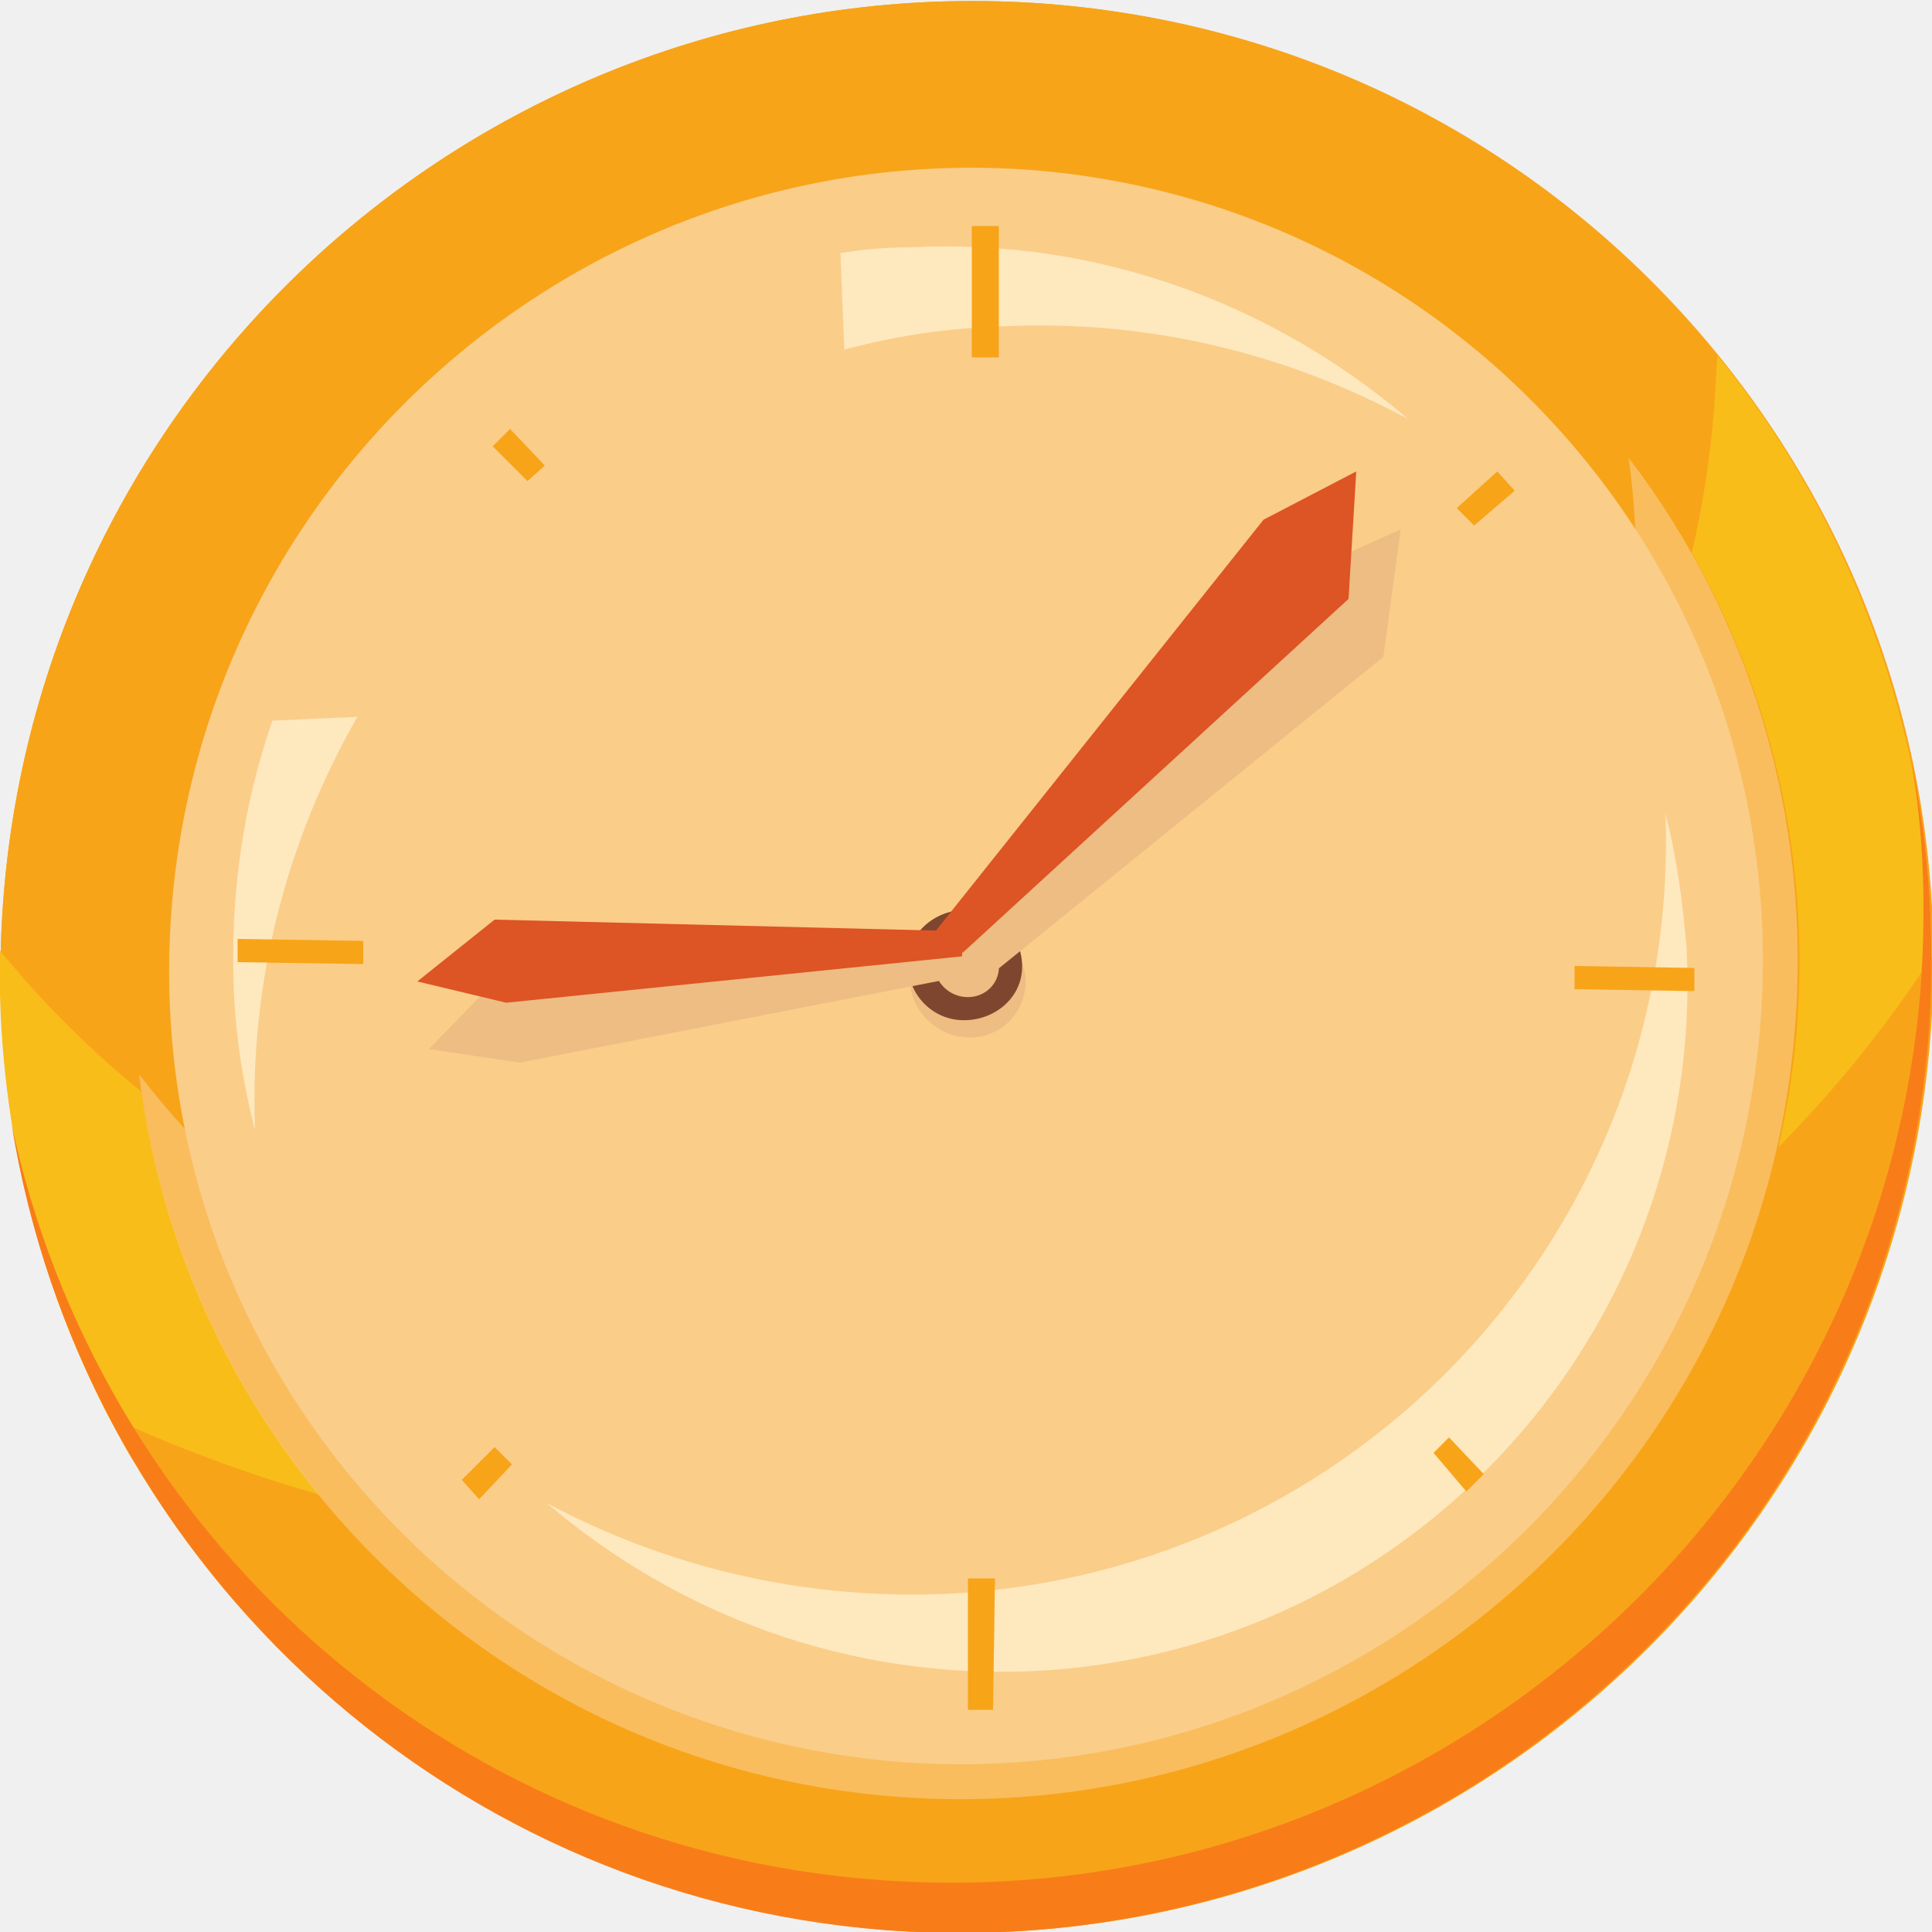
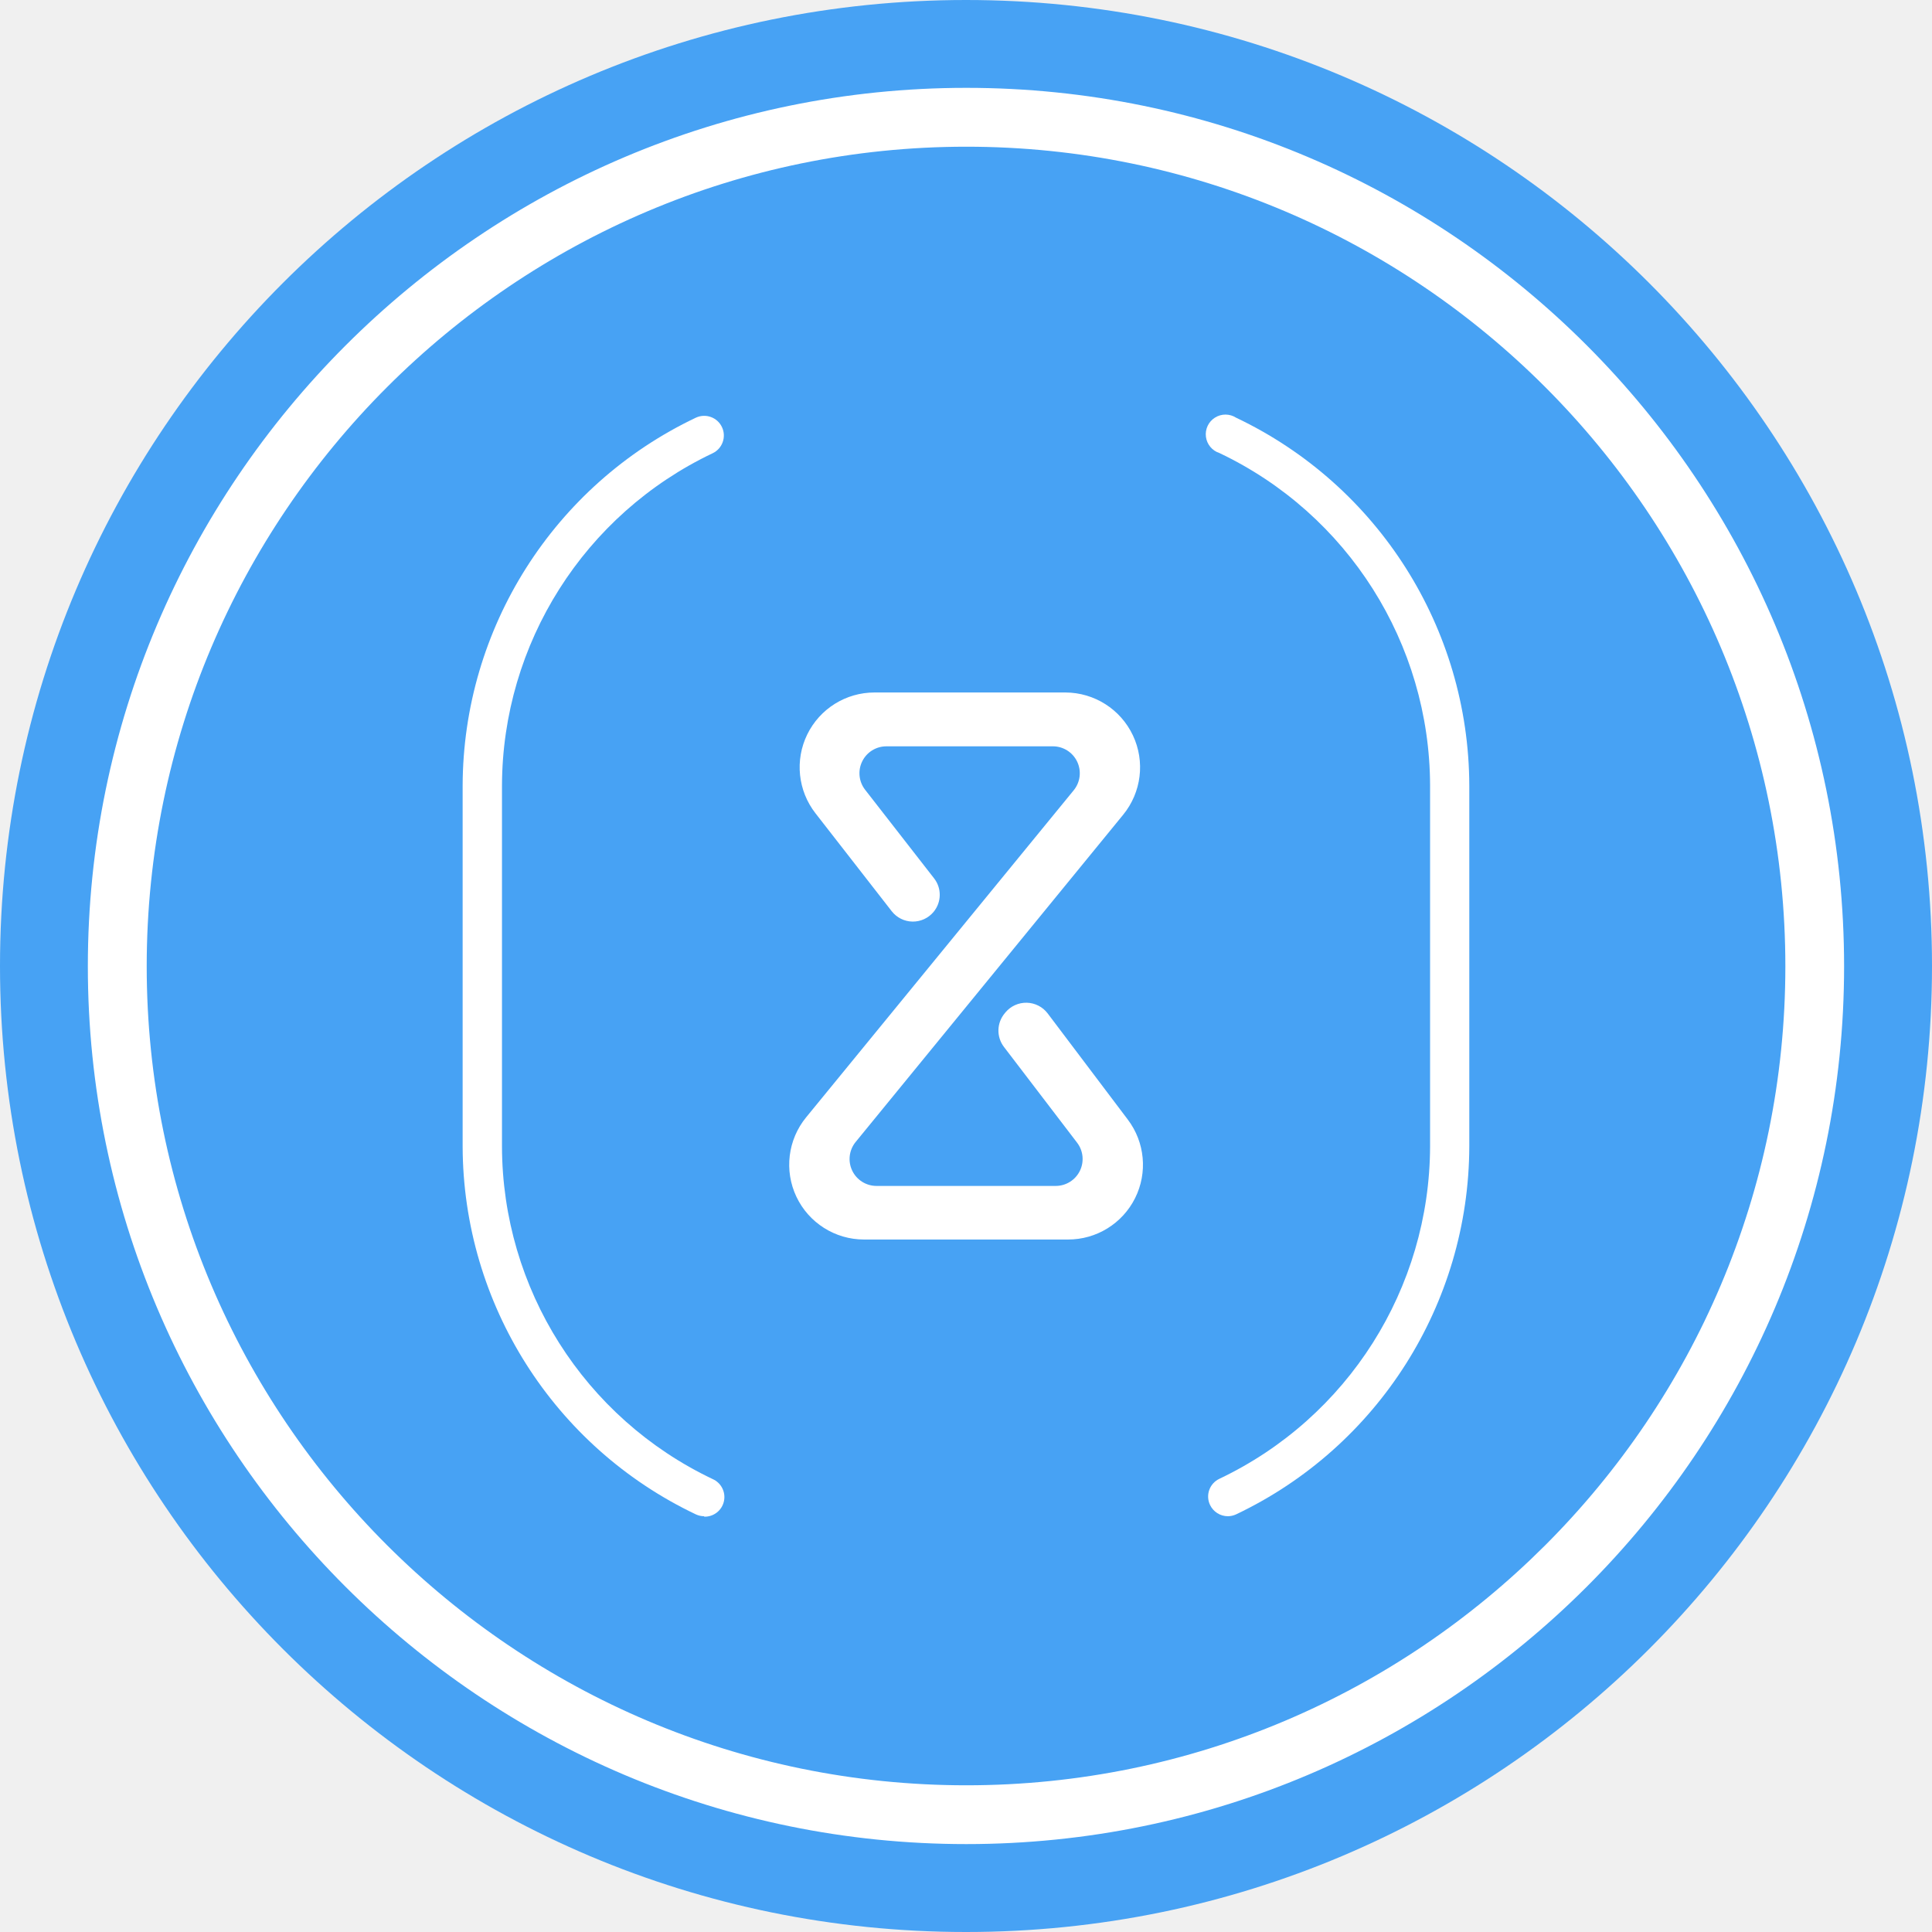
- <svg xmlns="http://www.w3.org/2000/svg" version="1.1" id="图层_1" x="0px" y="0px" viewBox="0 0 100 100" style="enable-background:new 0 0 100 100;" xml:space="preserve">
-   <style type="text/css">
- 	.st0{fill:#F8A419;}
- 	.st1{fill:#F8BD19;}
- 	.st2{fill:#F87D19;}
- 	.st3{opacity:0.61;fill:#FACD89;}
- 	.st4{fill:#FACD89;}
- 	.st5{opacity:0.56;fill:#FACD89;}
- 	.st6{fill:#EDBD83;}
- 	.st7{fill:#7F462F;}
- 	.st8{opacity:0.7;fill:#FFF3D4;}
- 	.st9{opacity:0.7;}
- 	.st10{fill:#FFF3D4;}
- 	.st11{fill:#DD5425;}
- </style>
-   <g>
-     <path class="st0" d="M0.2,46.2c2.3-27.5,26.4-48.1,54-46c27.5,2.1,48,26.2,45.7,53.7c-2.3,27.5-26.4,48.1-54,46   C18.3,97.7-2.1,73.7,0.2,46.2z" />
-     <path class="st0" d="M55.3,2.3c-27.5-2.1-51.7,18.5-54,46C0.6,58.2,2.7,67.7,7,75.8C1.9,67.2-0.7,57,0.2,46.2   c2.3-27.5,26.4-48.1,54-46c17.6,1.4,32.3,11.7,40,26.2C86.2,13,72.1,3.6,55.3,2.3z" />
-     <path class="st1" d="M100,49.5C86.9,69.8,61.1,82.5,32.7,80.3c-9.7-0.8-18.9-3.2-27.1-7C1.9,66.1-0.2,57.8,0,49.2   c8.3,10.2,20.6,17.1,34.7,18.2c27.5,2.1,51.7-18.5,54-46c0.1-1,0.1-2,0.2-3C95.8,26.9,99.9,37.8,100,49.5z" />
-     <path class="st2" d="M45.4,97.3c27.5,2.1,51.7-18.5,54-46c0.3-4.1,0.2-8.2-0.5-12c1,4.7,1.3,9.6,0.9,14.6   c-2.3,27.5-26.4,48.1-54,46C22.5,98.1,4.2,80.4,0.6,58.2C5.1,79.2,22.9,95.6,45.4,97.3z" />
-     <path class="st0" d="M7,46.7C9,23,29.8,5.2,53.6,7C77.3,8.8,94.9,29.6,93,53.3C91,77,70.2,94.8,46.4,93C22.7,91.2,5.1,70.4,7,46.7z   " />
-     <path class="st3" d="M38,72.3c23.7,1.8,44.6-15.9,46.5-39.7c0.3-3,0.2-6-0.2-8.9c6.2,8.1,9.5,18.5,8.6,29.6   C91,77,70.2,94.8,46.4,93C25.7,91.4,9.6,75.4,7.2,55.6C14.3,64.9,25.3,71.3,38,72.3z" />
-     <path class="st4" d="M8.9,46.8c1.9-22.7,21.8-39.7,44.5-38C76.1,10.6,93,30.4,91.1,53.2c-1.9,22.7-21.8,39.7-44.5,38   C23.9,89.4,7,69.6,8.9,46.8z" />
-     <path class="st5" d="M16.6,50.5c1.6-19.3,18.6-33.8,37.9-32.3c19.3,1.5,33.7,18.4,32.1,37.7C85,75.2,68,89.7,48.7,88.2   C29.3,86.7,15,69.8,16.6,50.5z" />
-     <path class="st6" d="M47.3,49.8c0.5-1.5,2.2-2.3,3.8-1.7c1.5,0.5,2.4,2.2,1.8,3.7c-0.5,1.5-2.2,2.3-3.8,1.7   C47.6,52.9,46.7,51.3,47.3,49.8z" />
-     <path class="st7" d="M47,49.7c0.1-1.6,1.6-2.7,3.2-2.6c1.6,0.1,2.8,1.5,2.7,3.1c-0.1,1.6-1.6,2.7-3.2,2.6   C48.1,52.7,46.9,51.3,47,49.7z" />
-     <path class="st8" d="M48.9,82.5c21.5-1,38.1-19,37.3-40.4c0.6,2.3,0.9,4.6,1.1,7c1,19.7-14.2,36.5-33.9,37.4   c-9.5,0.4-18.3-2.9-25.1-8.7C34.5,81.1,41.5,82.8,48.9,82.5z" />
-     <g class="st9">
-       <path class="st10" d="M43.5,13.1c1.2-0.2,2.4-0.3,3.6-0.3c9.8-0.5,18.9,3,25.8,8.9c-6.3-3.4-13.5-5.2-21.2-4.8    c-2.8,0.1-5.4,0.5-8,1.2L43.5,13.1z" />
-       <path class="st10" d="M14.1,37.3l4.4-0.2c-3.6,6.3-5.6,13.6-5.3,21.4c-0.6-2.3-1-4.8-1.1-7.3C11.9,46.3,12.6,41.6,14.1,37.3z" />
+ <svg xmlns="http://www.w3.org/2000/svg" viewBox="0 0 307.9 307.9">
+   <defs>
+     <style>.cls-1{fill:#47a2f4;}.cls-2{fill:#fff;}</style>
+   </defs>
+   <g id="图层_2" data-name="图层 2">
+     <g id="图层_1-2" data-name="图层 1">
+       <circle class="cls-1" cx="153.95" cy="153.95" r="153.95" />
+       <path class="cls-2" d="M195.68,241.64a3.16,3.16,0,0,1-2.84-1.8,3.12,3.12,0,0,1,1.5-4.17,58.84,58.84,0,0,0,33.57-53V125.2a58.83,58.83,0,0,0-33.57-53A3.14,3.14,0,1,1,197,66.57a65.13,65.13,0,0,1,37.16,58.63v57.51A65.14,65.14,0,0,1,197,241.34,3.19,3.19,0,0,1,195.68,241.64Z" />
+       <path class="cls-2" d="M112.22,241.64a3.14,3.14,0,0,1-1.33-.3,65.13,65.13,0,0,1-37.16-58.63V125.2a65.12,65.12,0,0,1,37.16-58.63,3.13,3.13,0,1,1,2.67,5.67A58.82,58.82,0,0,0,80,125.2v57.51a58.83,58.83,0,0,0,33.56,53,3.13,3.13,0,0,1-1.34,6Z" />
+       <path class="cls-2" d="M170.2,197.54H137.7a11.92,11.92,0,0,1-9.23-19.47l42.65-52.13a4.29,4.29,0,0,0-3.32-7H141.26a4.29,4.29,0,0,0-3.39,6.92l11,14.13a4.26,4.26,0,0,1-.09,5.34h0a4.28,4.28,0,0,1-6.66-.1l-12.16-15.62a11.92,11.92,0,0,1,9.41-19.25h30.43A11.93,11.93,0,0,1,179,129.84L136.36,182a4.29,4.29,0,0,0,3.32,7h28.56a4.29,4.29,0,0,0,3.41-6.9L160,166.85a4.29,4.29,0,0,1,.12-5.36l.13-.16a4.3,4.3,0,0,1,6.71.17l12.78,16.93A11.92,11.92,0,0,1,170.2,197.54Z" />
+       <path class="cls-2" d="M154,293.89C76.8,293.89,14,231.11,14,154S76.8,14,154,14,293.89,76.8,293.89,154,231.11,293.89,154,293.89Zm0-270.51C82,23.38,23.38,82,23.38,154S82,284.52,154,284.52,284.53,226,284.53,154,226,23.38,154,23.38Z" />
    </g>
-     <g>
-       <polygon class="st0" points="74.2,75.2 75,74.4 76.8,76.3 75.9,77.2   " />
-       <polygon class="st0" points="25.5,23.1 26.4,22.2 28.2,24.1 27.3,24.9   " />
-       <polygon class="st0" points="76.3,27.2 75.4,26.3 77.5,24.4 78.4,25.4   " />
-       <polygon class="st0" points="24.8,77.6 23.9,76.6 25.6,74.9 26.5,75.8   " />
-       <polygon class="st0" points="81.5,51.2 81.5,50 87.7,50.1 87.7,51.3   " />
-       <polygon class="st0" points="12.3,49.8 12.3,48.6 18.8,48.7 18.8,49.9   " />
-       <polygon class="st0" points="51.7,18.5 50.3,18.5 50.3,11.7 51.7,11.7   " />
-       <polygon class="st0" points="51.4,88.5 50.1,88.5 50.1,81.7 51.5,81.7   " />
-     </g>
-     <path class="st6" d="M48.4,49.9c0.1-0.9,0.9-1.5,1.8-1.4c0.9,0.1,1.5,0.8,1.5,1.7c-0.1,0.9-0.9,1.5-1.8,1.4   C49,51.5,48.3,50.7,48.4,49.9z" />
  </g>
-   <polygon class="st6" points="50,51.5 71.6,34 72.5,27.4 67.6,29.6 48.9,50.1 " />
-   <polygon class="st11" points="49.3,49.8 69.8,31 70.2,24.4 65.4,26.9 48.1,48.6 " />
-   <polygon class="st6" points="49.8,49.2 25.7,50.7 22.2,54.3 26.9,55 50,50.5 " />
-   <polygon class="st11" points="49.8,48.2 25.6,47.6 21.6,50.8 26.2,51.9 49.8,49.5 " />
</svg>
